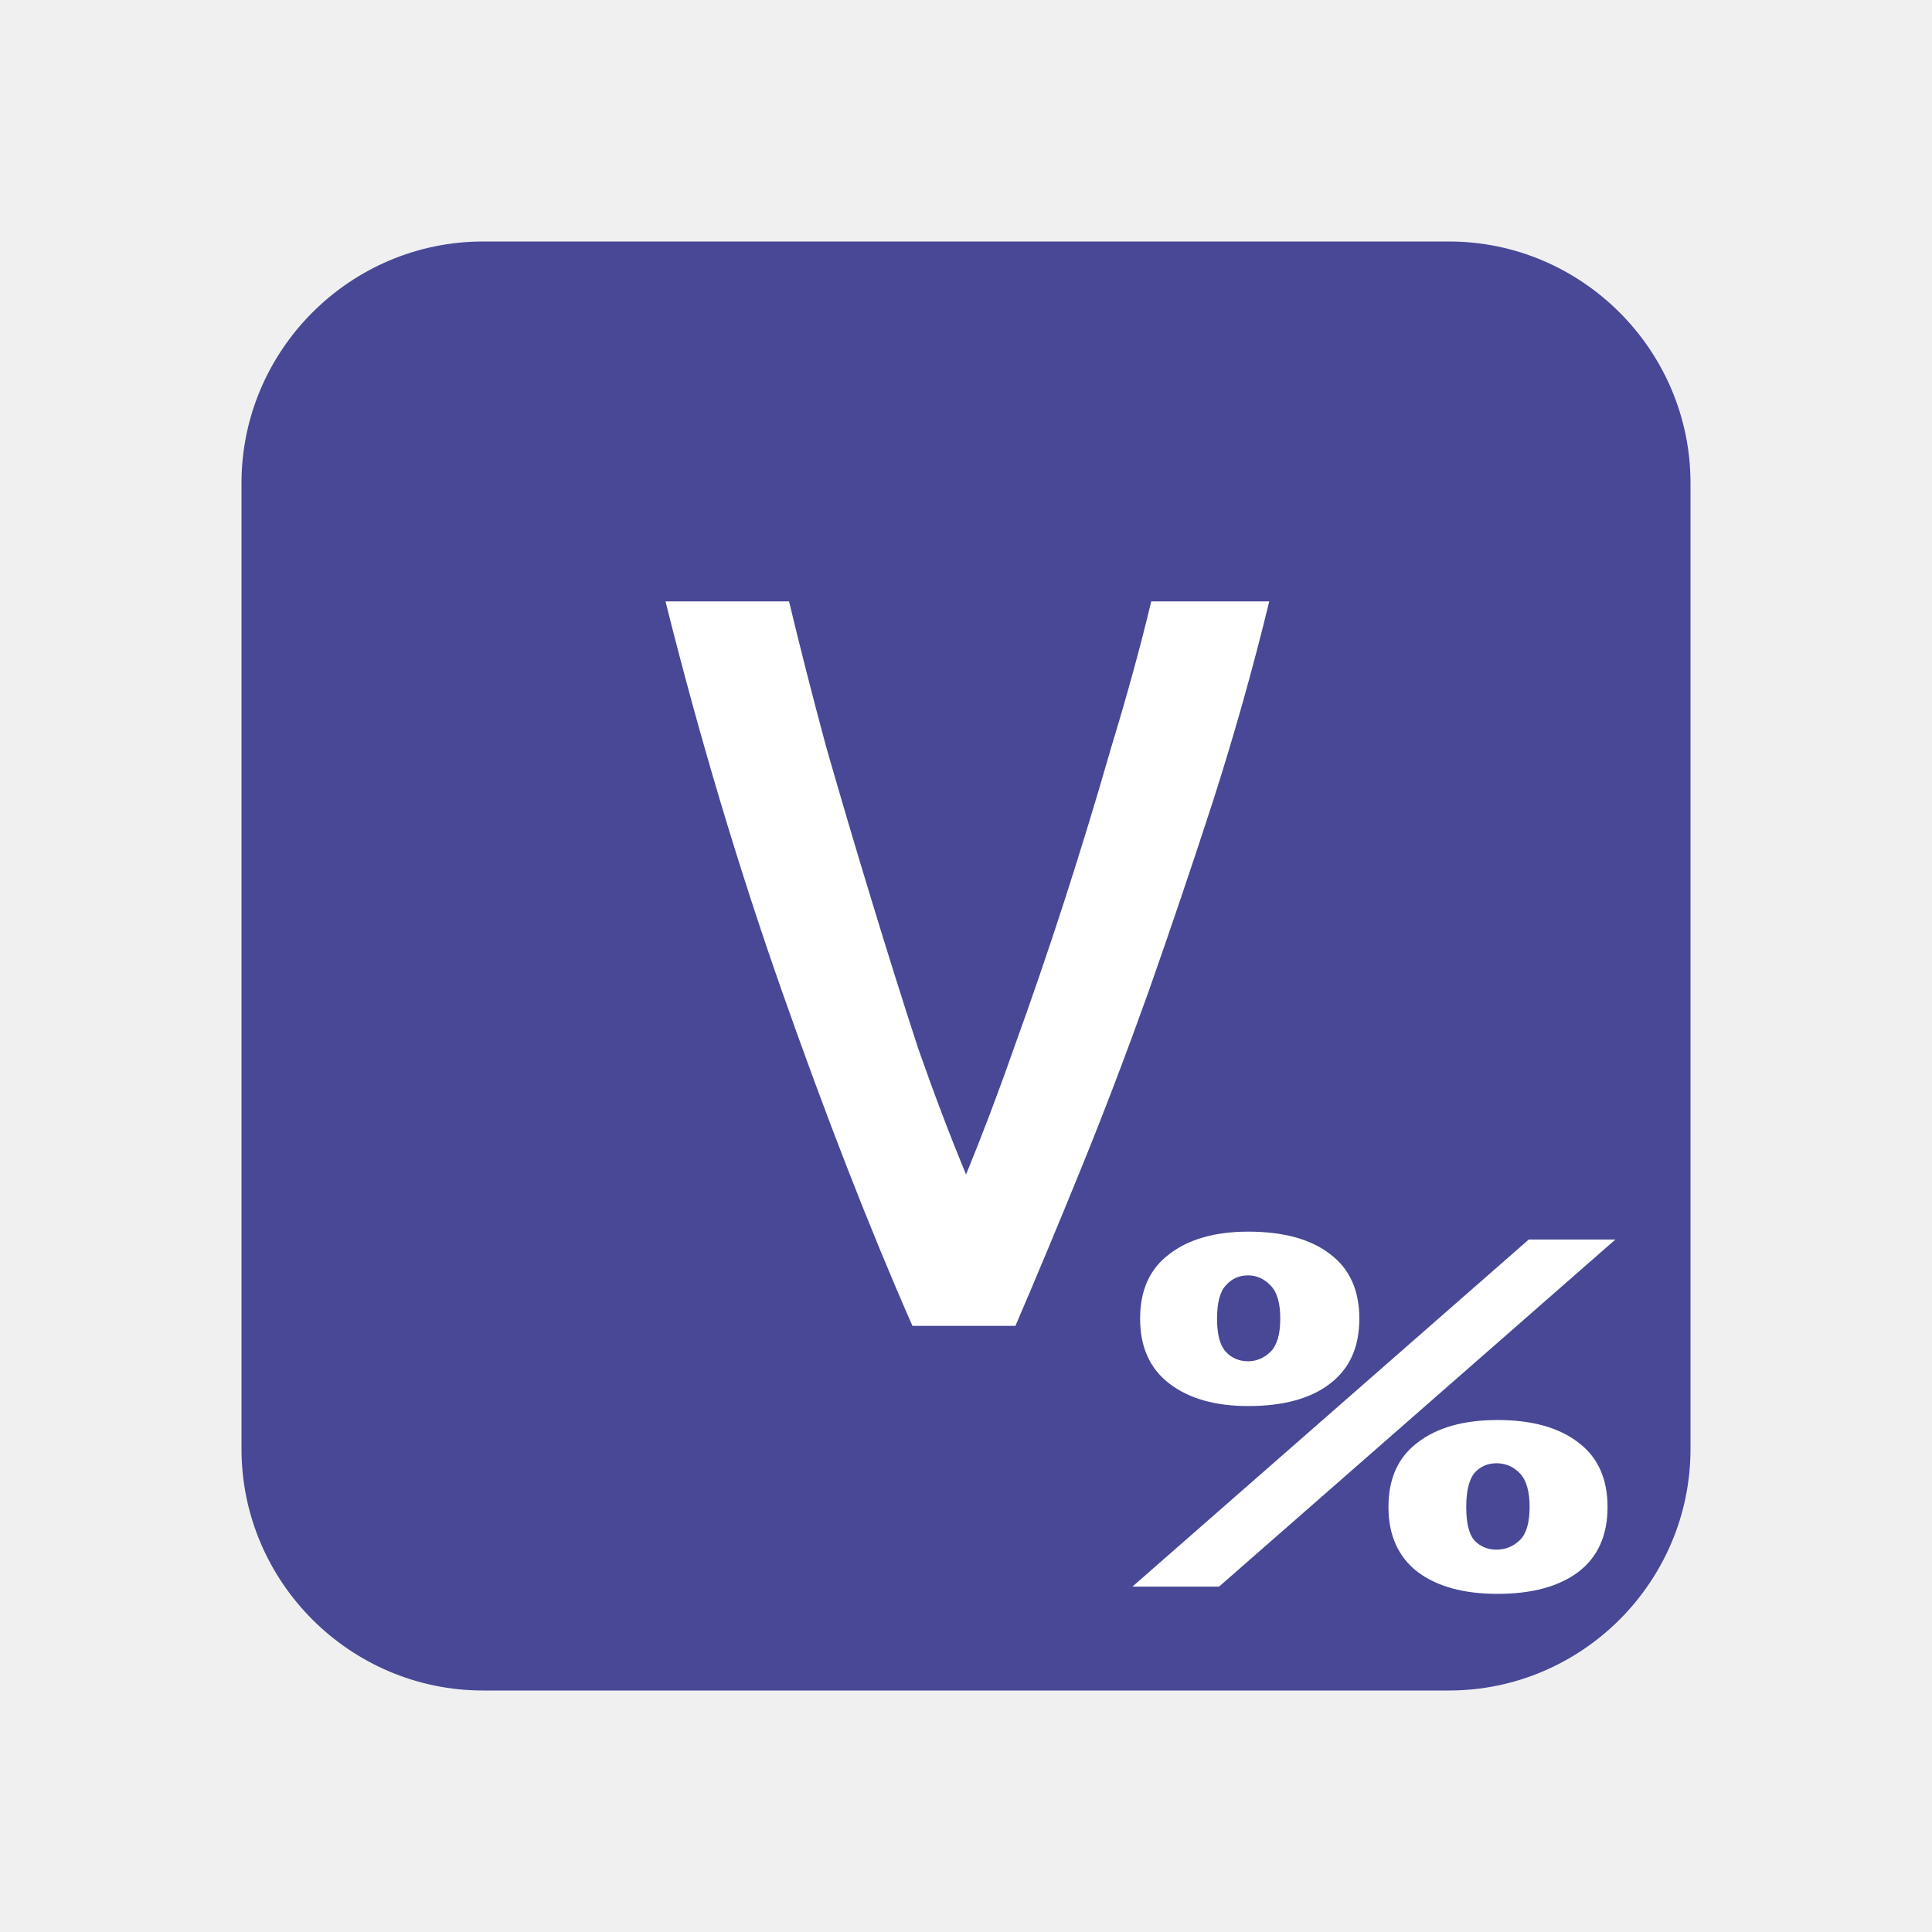
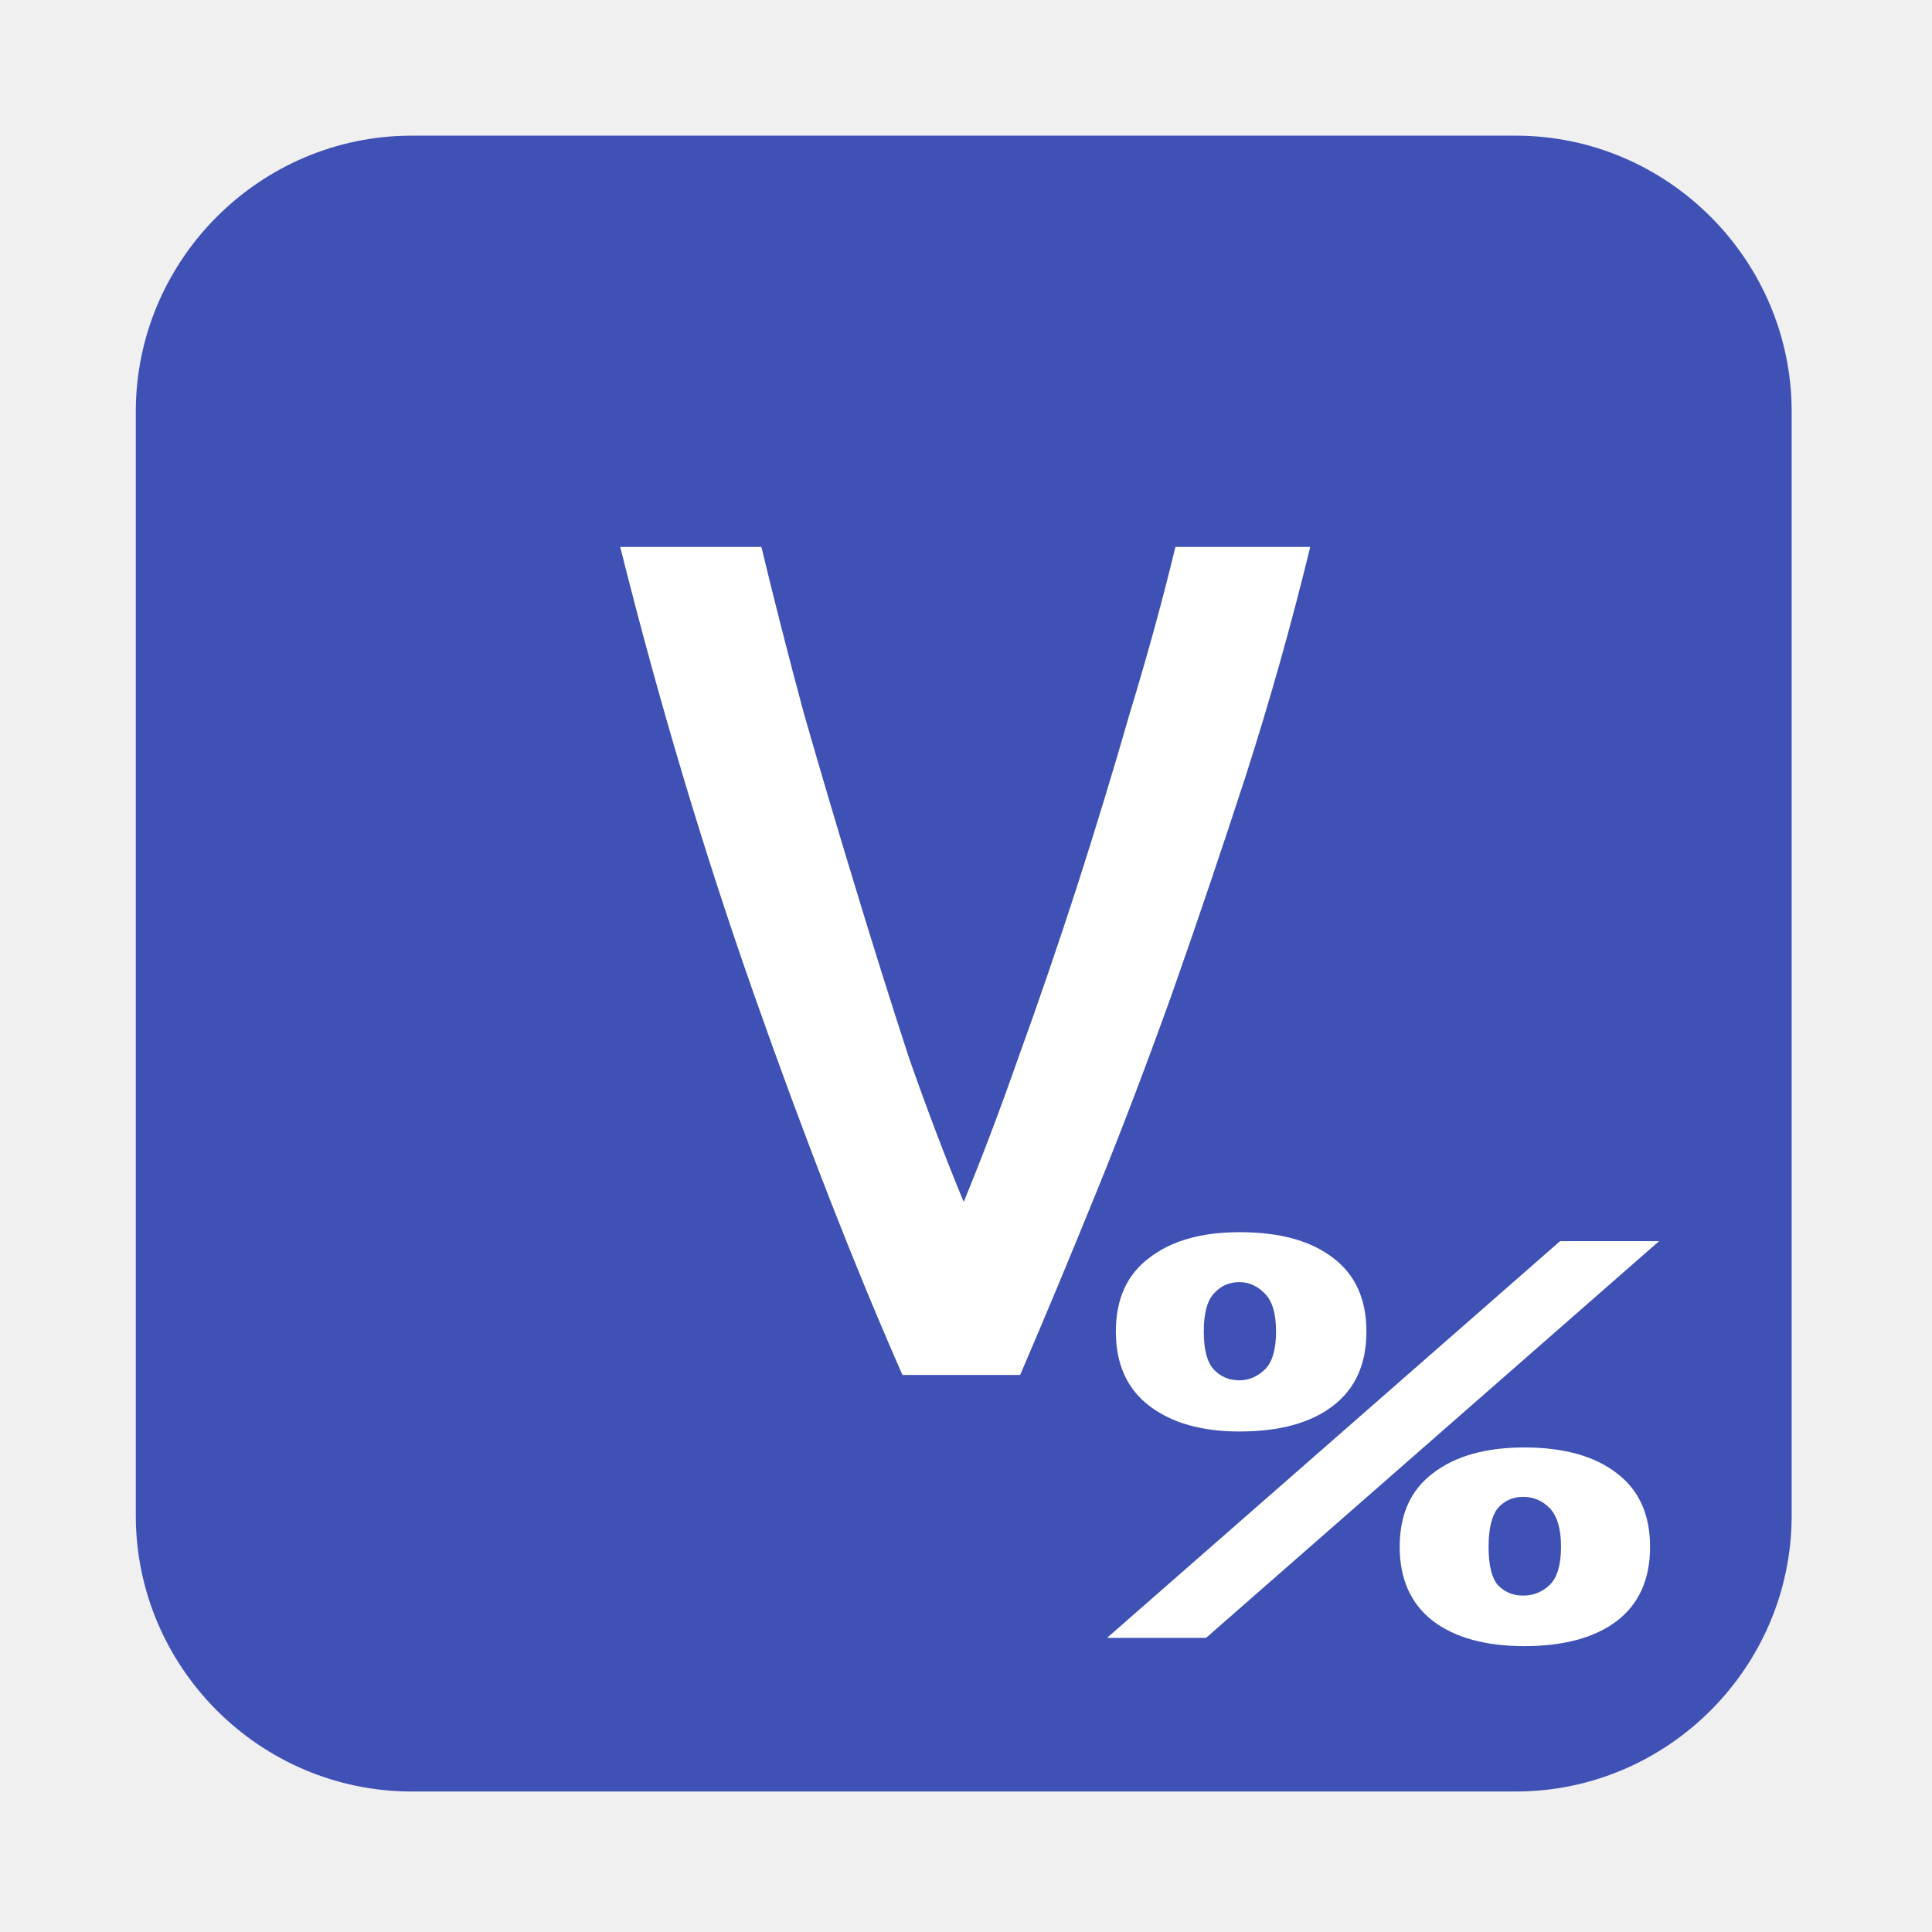
- <svg xmlns="http://www.w3.org/2000/svg" version="1.1" width="16" height="16" viewBox="0 0 16 16" id="svg2">
+ <svg xmlns="http://www.w3.org/2000/svg" version="1.1" width="14" height="14" viewBox="0 0 14 14" id="svg2">
  <defs id="defs11">
    <linearGradient id="linearGradient5254">
      <stop id="stop5256" style="stop-color:#000000;stop-opacity:1" offset="0" />
    </linearGradient>
  </defs>
-   <g id="icomoon-ignore">
-     <line stroke-width="1" x1="0" y1="0" x2="0" y2="0" stroke="#449FDB" id="line5" style="stroke:#449fdb;stroke-width:1" />
+   <g id="icomoon-ignore" transform="translate(-1.016949,-1.016949)">
+     <line id="line5" y2="0" x2="0" y1="0" x1="0" style="stroke:#449fdb;stroke-width:1" />
  </g>
-   <path d="M 12,2 4,2 C 2.9,2 2,2.9 2,4 l 0,8 C 2,13.101 2.9,14 4,14 l 8,0 C 13.1,14 14,13.101 14,12 l 0,-8 C 14,2.9 13.1,2 12,2 z" id="path7" style="fill:#484897;fill-opacity:1" />
-   <g transform="translate(-1.488637,1.98032)" id="text4885" style="font-size:12px;font-style:normal;font-variant:normal;font-weight:normal;font-stretch:normal;line-height:125%;letter-spacing:0px;word-spacing:0px;fill:#ffffff;fill-opacity:1;stroke:none;font-family:Ubuntu Mono;-inkscape-font-specification:Ubuntu Mono">
+   <path d="m 10.983,0.983 -7.999,0 c -1.1,0 -2,0.9 -2,2 l 0,7.999 c 0,1.101 0.9,2 2,2 l 7.999,0 c 1.1,0 2,-0.899 2,-2 l 0,-7.999 c 0,-1.1 -0.9,-2 -2,-2 z" id="path7" style="fill:#3f51b5;fill-opacity:1" />
+   <g transform="translate(-2.505586,0.963371)" id="text4885" style="font-style:normal;font-variant:normal;font-weight:normal;font-stretch:normal;font-size:12px;line-height:125%;font-family:'Ubuntu Mono';-inkscape-font-specification:'Ubuntu Mono';letter-spacing:0px;word-spacing:0px;fill:#ffffff;fill-opacity:1;stroke:none">
    <path d="M 12,3 C 11.864,3.56 11.708,4.112 11.534,4.655 11.36,5.19 11.182,5.716 11,6.233 10.818,6.741 10.633,7.228 10.443,7.694 10.254,8.159 10.072,8.595 9.898,9 L 9.045,9 C 8.689,8.19 8.33,7.267 7.966,6.233 7.602,5.198 7.28,4.121 7,3 L 8.023,3 C 8.114,3.379 8.216,3.78 8.33,4.203 8.451,4.625 8.576,5.047 8.705,5.47 8.833,5.892 8.962,6.302 9.091,6.698 9.227,7.086 9.36,7.435 9.489,7.746 9.617,7.435 9.75,7.086 9.886,6.698 10.03,6.302 10.17,5.892 10.307,5.47 10.443,5.047 10.572,4.625 10.693,4.203 10.822,3.78 10.932,3.379 11.023,3 L 12,3" id="path4890" style="fill:#ffffff" />
  </g>
-   <g transform="matrix(1.182011,0,0,0.680663,0,2)" id="text4969" style="font-size:6.823px;font-style:normal;font-variant:normal;font-weight:normal;font-stretch:normal;line-height:125%;letter-spacing:0px;word-spacing:0px;fill:#ffffff;fill-opacity:1;stroke:none;font-family:Ubuntu Mono;-inkscape-font-specification:Ubuntu Mono">
-     <path d="m 8.541,16.366 -0.607,0 2.777,-4.223 0.607,0 -2.777,4.223 m 1.187,-0.969 c -1.8e-6,-0.346 0.068,-0.607 0.205,-0.785 0.136,-0.182 0.323,-0.273 0.559,-0.273 0.241,2e-6 0.43,0.091 0.566,0.273 0.136,0.177 0.205,0.439 0.205,0.785 -3e-6,0.346 -0.068,0.609 -0.205,0.791 -0.136,0.177 -0.325,0.266 -0.566,0.266 -0.237,0 -0.423,-0.089 -0.559,-0.266 -0.136,-0.182 -0.205,-0.446 -0.205,-0.791 m 0.989,0 c -2e-6,-0.191 -0.023,-0.327 -0.068,-0.409 -0.045,-0.082 -0.1,-0.123 -0.164,-0.123 -0.064,2e-6 -0.116,0.041 -0.157,0.123 -0.036,0.082 -0.055,0.218 -0.055,0.409 -3e-6,0.191 0.018,0.325 0.055,0.403 0.041,0.077 0.093,0.116 0.157,0.116 0.064,1e-6 0.118,-0.039 0.164,-0.116 0.045,-0.077 0.068,-0.212 0.068,-0.403 M 7.988,13.105 c -10e-8,-0.346 0.068,-0.607 0.205,-0.785 0.136,-0.182 0.321,-0.273 0.553,-0.273 0.246,5e-6 0.437,0.091 0.573,0.273 0.136,0.177 0.205,0.439 0.205,0.785 -1.6e-6,0.346 -0.068,0.609 -0.205,0.791 -0.136,0.182 -0.327,0.273 -0.573,0.273 -0.232,2e-6 -0.416,-0.091 -0.553,-0.273 C 8.056,13.714 7.988,13.45 7.988,13.105 m 0.982,0 c -10e-7,-0.191 -0.023,-0.325 -0.068,-0.403 -0.045,-0.082 -0.098,-0.123 -0.157,-0.123 -0.064,3e-6 -0.116,0.041 -0.157,0.123 -0.041,0.077 -0.061,0.212 -0.061,0.403 -6e-7,0.191 0.02,0.325 0.061,0.403 0.041,0.077 0.093,0.116 0.157,0.116 0.059,2e-6 0.111,-0.039 0.157,-0.116 0.045,-0.077 0.068,-0.212 0.068,-0.403" id="path5035" style="font-weight:bold;fill:#ffffff;-inkscape-font-specification:Ubuntu Mono Bold" />
+   <g transform="matrix(1.182011,0,0,0.680663,-1.355932,0.7288136)" id="text4969" style="font-style:normal;font-variant:normal;font-weight:normal;font-stretch:normal;font-size:6.823px;line-height:125%;font-family:'Ubuntu Mono';-inkscape-font-specification:'Ubuntu Mono';letter-spacing:0px;word-spacing:0px;fill:#ffffff;fill-opacity:1;stroke:none">
+     <path d="m 8.541,16.366 -0.607,0 2.777,-4.223 0.607,0 -2.777,4.223 m 1.187,-0.969 c -1.8e-6,-0.346 0.068,-0.607 0.205,-0.785 0.136,-0.182 0.323,-0.273 0.559,-0.273 0.241,2e-6 0.43,0.091 0.566,0.273 0.136,0.177 0.205,0.439 0.205,0.785 -3e-6,0.346 -0.068,0.609 -0.205,0.791 -0.136,0.177 -0.325,0.266 -0.566,0.266 -0.237,0 -0.423,-0.089 -0.559,-0.266 -0.136,-0.182 -0.205,-0.446 -0.205,-0.791 m 0.989,0 c -2e-6,-0.191 -0.023,-0.327 -0.068,-0.409 -0.045,-0.082 -0.1,-0.123 -0.164,-0.123 -0.064,2e-6 -0.116,0.041 -0.157,0.123 -0.036,0.082 -0.055,0.218 -0.055,0.409 -3e-6,0.191 0.018,0.325 0.055,0.403 0.041,0.077 0.093,0.116 0.157,0.116 0.064,1e-6 0.118,-0.039 0.164,-0.116 0.045,-0.077 0.068,-0.212 0.068,-0.403 M 7.988,13.105 c -10e-8,-0.346 0.068,-0.607 0.205,-0.785 0.136,-0.182 0.321,-0.273 0.553,-0.273 0.246,5e-6 0.437,0.091 0.573,0.273 0.136,0.177 0.205,0.439 0.205,0.785 -1.6e-6,0.346 -0.068,0.609 -0.205,0.791 -0.136,0.182 -0.327,0.273 -0.573,0.273 -0.232,2e-6 -0.416,-0.091 -0.553,-0.273 C 8.056,13.714 7.988,13.45 7.988,13.105 m 0.982,0 c -10e-7,-0.191 -0.023,-0.325 -0.068,-0.403 -0.045,-0.082 -0.098,-0.123 -0.157,-0.123 -0.064,3e-6 -0.116,0.041 -0.157,0.123 -0.041,0.077 -0.061,0.212 -0.061,0.403 -6e-7,0.191 0.02,0.325 0.061,0.403 0.041,0.077 0.093,0.116 0.157,0.116 0.059,2e-6 0.111,-0.039 0.157,-0.116 0.045,-0.077 0.068,-0.212 0.068,-0.403" id="path5035" style="font-weight:bold;-inkscape-font-specification:'Ubuntu Mono Bold';fill:#ffffff" />
  </g>
</svg>
